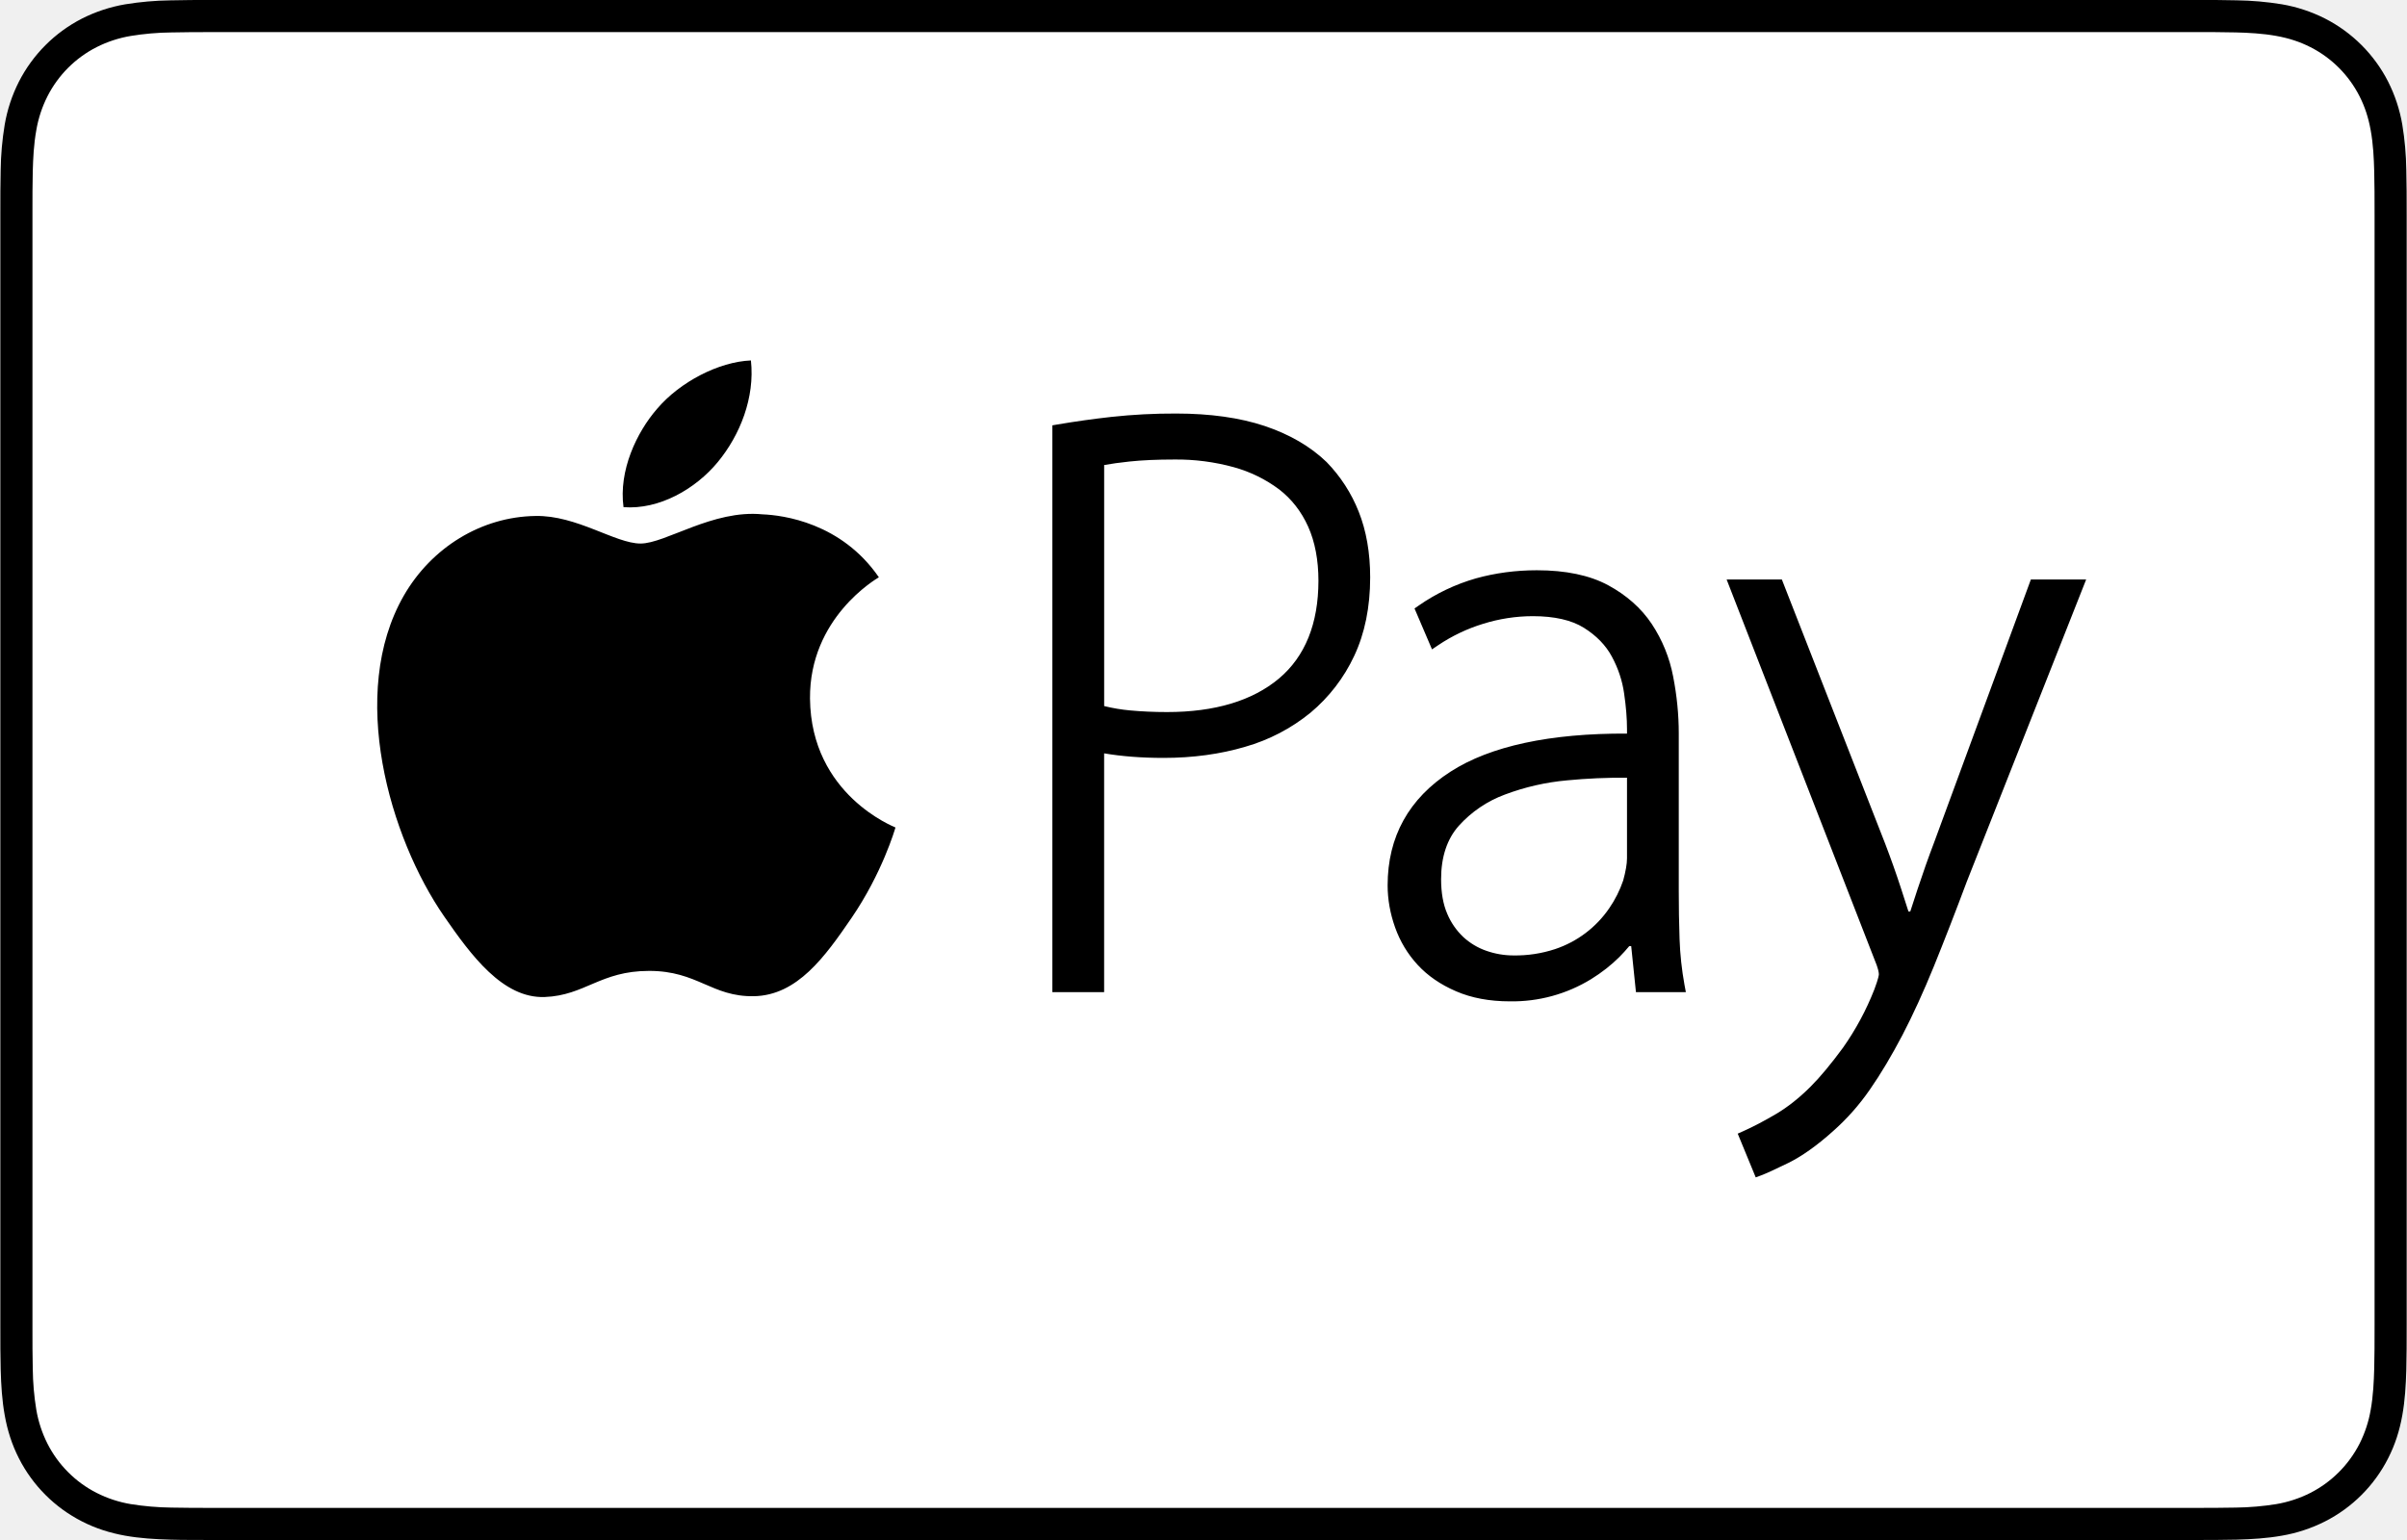
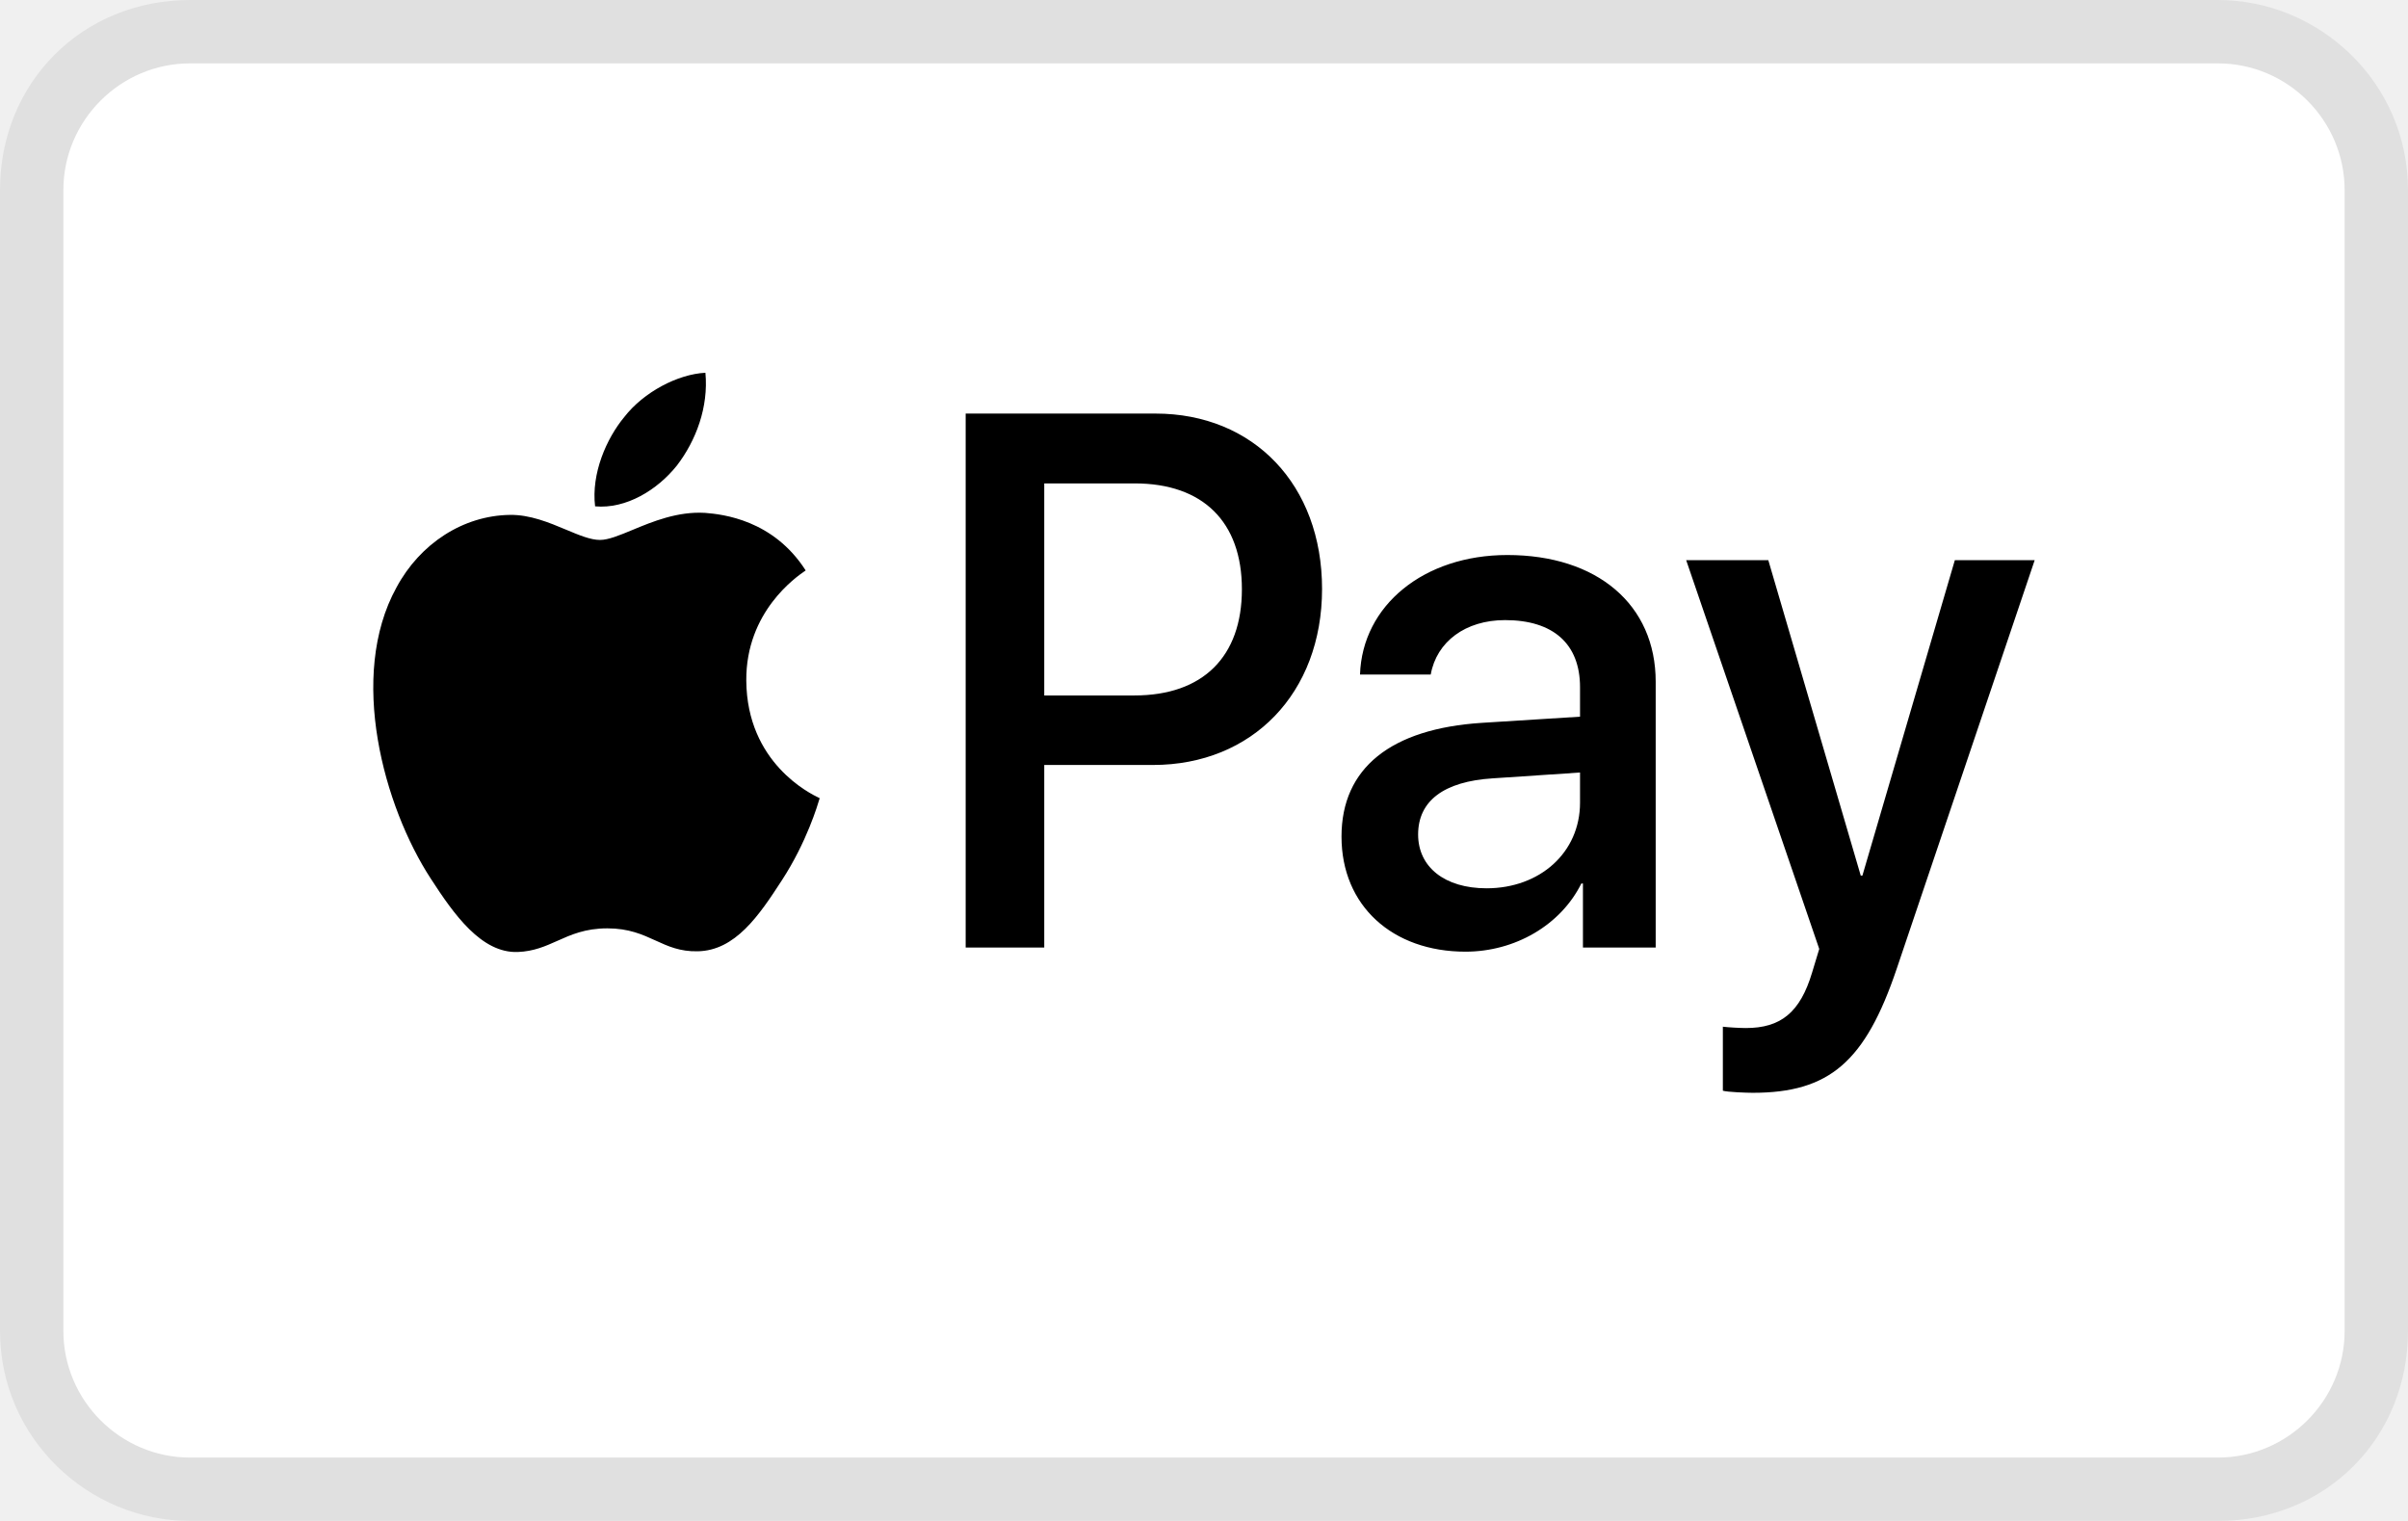
- <svg xmlns="http://www.w3.org/2000/svg" width="2500" height="1600" viewBox="0 0 74.981 48.002">
-   <path fill="#FFF" d="M68.267 1l.762.001c.209.001.418.004.628.009.381.01.829.031 1.26.109.399.072.737.183 1.064.349a3.485 3.485 0 0 1 1.533 1.534c.166.326.276.664.348 1.064.077.427.099.876.108 1.259.006.208.009.417.01.628.002.253.002.508.002.762v34.572c0 .254 0 .508-.002.765a25.97 25.97 0 0 1-.01.625c-.01.383-.031.832-.108 1.262A3.748 3.748 0 0 1 73.514 45a3.516 3.516 0 0 1-1.535 1.535 3.745 3.745 0 0 1-1.062.349 8.618 8.618 0 0 1-1.257.108c-.21.005-.42.008-.633.008-.253.002-.508.002-.761.002H6.706c-.251 0-.502 0-.756-.002-.21 0-.42-.003-.625-.008a8.728 8.728 0 0 1-1.26-.108A3.704 3.704 0 0 1 3 46.534a3.45 3.45 0 0 1-.888-.646A3.468 3.468 0 0 1 1.468 45a3.737 3.737 0 0 1-.349-1.064 8.372 8.372 0 0 1-.109-1.259 32.785 32.785 0 0 1-.009-.626L1 41.441V6.562l.001-.609c.001-.209.004-.418.009-.628.01-.381.031-.829.109-1.261a3.7 3.7 0 0 1 .349-1.063 3.494 3.494 0 0 1 1.533-1.533 3.72 3.72 0 0 1 1.063-.348 8.409 8.409 0 0 1 1.261-.109c.209-.005.418-.008.626-.009L6.715 1h61.552" />
-   <path d="M68.267 1l.762.001c.209.001.418.004.628.009.381.01.829.031 1.26.109.399.072.737.183 1.064.349a3.485 3.485 0 0 1 1.533 1.534c.166.326.276.664.348 1.064.077.427.099.876.108 1.259.006.208.009.417.01.628.002.253.002.508.002.762v34.572c0 .254 0 .508-.002.765a25.97 25.97 0 0 1-.01.625c-.01.383-.031.832-.108 1.262A3.748 3.748 0 0 1 73.514 45a3.516 3.516 0 0 1-1.535 1.535 3.745 3.745 0 0 1-1.062.349 8.618 8.618 0 0 1-1.257.108c-.21.005-.42.008-.633.008-.253.002-.508.002-.761.002H6.706c-.251 0-.502 0-.756-.002-.21 0-.42-.003-.625-.008a8.728 8.728 0 0 1-1.26-.108A3.704 3.704 0 0 1 3 46.534a3.45 3.45 0 0 1-.888-.646A3.468 3.468 0 0 1 1.468 45a3.737 3.737 0 0 1-.349-1.064 8.372 8.372 0 0 1-.109-1.259 32.785 32.785 0 0 1-.009-.626L1 41.441V6.562l.001-.609c.001-.209.004-.418.009-.628.01-.381.031-.829.109-1.261a3.7 3.7 0 0 1 .349-1.063 3.494 3.494 0 0 1 1.533-1.533 3.72 3.72 0 0 1 1.063-.348 8.409 8.409 0 0 1 1.261-.109c.209-.005.418-.008.626-.009L6.715 1h61.552m0-1H6.715l-.769.001c-.216.001-.432.004-.648.01a9.519 9.519 0 0 0-1.41.124 4.78 4.78 0 0 0-1.341.442 4.526 4.526 0 0 0-1.97 1.971 4.738 4.738 0 0 0-.442 1.341 9.387 9.387 0 0 0-.125 1.41c-.005.215-.008.431-.009.647L0 6.715v34.572l.001.77c.001.216.004.432.01.647.013.47.041.944.125 1.409.084.473.223.912.441 1.341a4.489 4.489 0 0 0 1.971 1.971c.429.219.868.357 1.34.442.465.083.939.111 1.41.124.216.006.431.009.648.009.256.002.513.002.769.002h61.552c.256 0 .513 0 .769-.002.216-.001.432-.004.648-.009.47-.013.944-.041 1.41-.124a4.774 4.774 0 0 0 1.34-.442 4.482 4.482 0 0 0 1.971-1.971c.219-.429.357-.868.441-1.341.084-.465.111-.939.124-1.409.006-.216.009-.432.01-.647.002-.257.002-.513.002-.77V6.715c0-.257 0-.513-.002-.77a27.832 27.832 0 0 0-.01-.647 9.398 9.398 0 0 0-.124-1.41 4.736 4.736 0 0 0-.441-1.341A4.506 4.506 0 0 0 72.434.576a4.774 4.774 0 0 0-1.34-.442 9.542 9.542 0 0 0-1.41-.124c-.217-.006-.433-.008-.648-.01h-.769z" />
-   <path d="M22.356 14.402c.692-.839 1.159-2.005 1.032-3.167-1 .041-2.209.668-2.921 1.504-.645.742-1.203 1.93-1.049 3.069 1.112.086 2.246-.567 2.938-1.406zm2.873 7.374c-.022-2.513 2.05-3.722 2.146-3.782-1.169-1.7-2.982-1.936-3.628-1.962-1.545-.153-3.018.91-3.799.91-.784 0-1.99-.886-3.274-.859-1.684.024-3.237.979-4.104 2.486-1.745 3.043-.443 7.537 1.261 9.998.834 1.205 1.826 2.559 3.133 2.51 1.258-.049 1.73-.814 3.25-.814 1.517-.002 1.946.812 3.271.789 1.352-.029 2.21-1.23 3.039-2.441.953-1.395 1.348-2.75 1.368-2.818-.027-.018-2.633-1.012-2.663-4.017zm16.096-7.375c-.504-.486-1.154-.864-1.932-1.124-.771-.257-1.697-.387-2.752-.387a18 18 0 0 0-2.023.105 29.84 29.84 0 0 0-1.674.235l-.163.028v17.667h1.613v-7.443c.543.093 1.165.142 1.851.142.913 0 1.768-.117 2.542-.346a5.681 5.681 0 0 0 2.038-1.063 5.142 5.142 0 0 0 1.361-1.769c.33-.7.498-1.523.498-2.449 0-.766-.121-1.455-.357-2.048a4.685 4.685 0 0 0-1.002-1.548zm-1.482 6.748c-.828.694-2 1.046-3.487 1.046-.409 0-.796-.018-1.151-.051a5.4 5.4 0 0 1-.81-.136v-7.513c.213-.039.477-.076.787-.109.393-.042.866-.063 1.408-.063a6.71 6.71 0 0 1 1.843.239 4.243 4.243 0 0 1 1.417.694c.387.3.691.69.902 1.16.213.476.32 1.044.32 1.687-.001 1.335-.415 2.36-1.229 3.046zm12.482 8.122c-.018-.5-.025-1.002-.025-1.502v-4.911c0-.582-.059-1.176-.174-1.766a4.481 4.481 0 0 0-.668-1.644c-.328-.492-.787-.898-1.361-1.208-.574-.309-1.32-.465-2.219-.465-.656 0-1.297.085-1.902.254a6.04 6.04 0 0 0-1.779.846l-.131.091.545 1.275.197-.133a5.272 5.272 0 0 1 1.396-.664 5.218 5.218 0 0 1 1.547-.238c.672 0 1.209.122 1.592.362.389.243.682.544.871.896.197.363.326.749.383 1.15.061.417.09.79.09 1.11v.142c-2.391-.011-4.258.387-5.498 1.186-1.301.838-1.961 2.031-1.961 3.545 0 .436.078.875.232 1.309.156.439.393.832.703 1.168.312.34.715.617 1.197.824.48.209 1.045.314 1.676.314a4.693 4.693 0 0 0 2.534-.693c.332-.205.627-.438.879-.689a4.99 4.99 0 0 0 .307-.338h.062l.148 1.434h1.555l-.043-.23a9.898 9.898 0 0 1-.153-1.425zm-1.638-2.516c0 .172-.041.408-.119.691a3.53 3.53 0 0 1-.434.863 3.314 3.314 0 0 1-1.689 1.275 3.946 3.946 0 0 1-1.293.197 2.56 2.56 0 0 1-.85-.145 2.051 2.051 0 0 1-.715-.428 2.13 2.13 0 0 1-.502-.727c-.127-.293-.191-.656-.191-1.078 0-.691.186-1.252.551-1.662a3.62 3.62 0 0 1 1.438-.975 7.377 7.377 0 0 1 1.943-.443 17.699 17.699 0 0 1 1.861-.081v2.513zm12.585-8.693l-3.01 8.183c-.188.494-.363.992-.523 1.477-.078.242-.152.471-.225.689h-.057a60.845 60.845 0 0 0-.23-.715c-.156-.48-.324-.951-.496-1.4l-3.219-8.234h-1.721L58.396 29.9c.121.285.139.416.139.469 0 .016-.006.113-.141.473a8.585 8.585 0 0 1-.977 1.816c-.369.502-.707.91-1.008 1.211-.35.35-.711.637-1.078.854-.375.221-.717.4-1.02.535l-.174.078.561 1.363.178-.066c.146-.055.42-.18.836-.383.42-.207.885-.535 1.381-.979a7.143 7.143 0 0 0 1.162-1.309c.34-.488.68-1.061 1.014-1.697.33-.635.66-1.357.982-2.148.322-.795.668-1.684 1.025-2.639l3.719-9.416h-1.723z" />
+ <svg xmlns="http://www.w3.org/2000/svg" width="38" height="24" viewBox="0 0 38 24" fill="none">
+   <g clip-path="url(#clip0_7261_786)">
+     <path opacity="0.07" d="M35 0H3C1.3 0 0 1.3 0 3V21C0 22.7 1.4 24 3 24H35C36.7 24 38 22.7 38 21V3C38 1.3 36.6 0 35 0Z" fill="black" />
+     <path d="M35 1C36.1 1 37 1.9 37 3V21C37 22.1 36.1 23 35 23H3C1.9 23 1 22.1 1 21V3C1 1.9 1.9 1 3 1H35Z" fill="white" />
+     <path fill-rule="evenodd" clip-rule="evenodd" d="M10.681 7.347C10.374 7.731 9.882 8.034 9.391 7.99C9.329 7.471 9.57 6.92 9.852 6.58C10.159 6.185 10.697 5.904 11.132 5.882C11.183 6.423 10.984 6.953 10.681 7.347ZM11.127 8.093C10.694 8.067 10.299 8.23 9.979 8.363C9.774 8.448 9.6 8.52 9.468 8.52C9.319 8.52 9.138 8.444 8.935 8.359C8.668 8.247 8.363 8.119 8.044 8.125C7.311 8.136 6.63 8.574 6.256 9.271C5.488 10.666 6.057 12.73 6.799 13.866C7.163 14.428 7.598 15.044 8.172 15.022C8.424 15.012 8.606 14.931 8.794 14.847C9.01 14.75 9.235 14.649 9.585 14.649C9.924 14.649 10.139 14.747 10.345 14.841C10.541 14.931 10.73 15.017 11.009 15.011C11.603 15.001 11.977 14.449 12.341 13.887C12.733 13.284 12.905 12.695 12.932 12.606L12.935 12.595C12.934 12.595 12.929 12.592 12.921 12.588C12.79 12.525 11.787 12.04 11.777 10.741C11.768 9.651 12.573 9.099 12.699 9.012C12.707 9.006 12.712 9.003 12.714 9.001C12.202 8.201 11.403 8.115 11.127 8.093ZM15.239 14.952V6.526H18.235C19.782 6.526 20.863 7.65 20.863 9.293C20.863 10.936 19.762 12.071 18.195 12.071H16.479V14.952H15.239ZM16.479 7.628H17.907C18.983 7.628 19.598 8.234 19.598 9.298C19.598 10.363 18.983 10.974 17.902 10.974H16.479V7.628ZM24.955 13.941C24.627 14.601 23.905 15.017 23.126 15.017C21.974 15.017 21.17 14.293 21.17 13.201C21.17 12.12 21.948 11.498 23.388 11.406L24.934 11.309V10.844C24.934 10.158 24.509 9.785 23.751 9.785C23.126 9.785 22.671 10.125 22.578 10.644H21.462C21.498 9.552 22.471 8.758 23.787 8.758C25.206 8.758 26.128 9.541 26.128 10.758V14.952H24.98V13.941H24.955ZM23.459 14.017C22.799 14.017 22.379 13.682 22.379 13.168C22.379 12.639 22.783 12.331 23.556 12.282L24.934 12.19V12.666C24.934 13.455 24.299 14.017 23.459 14.017ZM29.933 15.282C29.436 16.757 28.867 17.244 27.659 17.244C27.567 17.244 27.259 17.233 27.188 17.211V16.201C27.264 16.211 27.454 16.222 27.551 16.222C28.099 16.222 28.407 15.979 28.596 15.347L28.709 14.974L26.609 8.839H27.905L29.364 13.817H29.39L30.849 8.839H32.109L29.933 15.282Z" fill="black" />
+   </g>
+   <defs>
+     <clipPath id="clip0_7261_786">
+       <rect width="38" height="24" fill="white" />
+     </clipPath>
+   </defs>
</svg>
